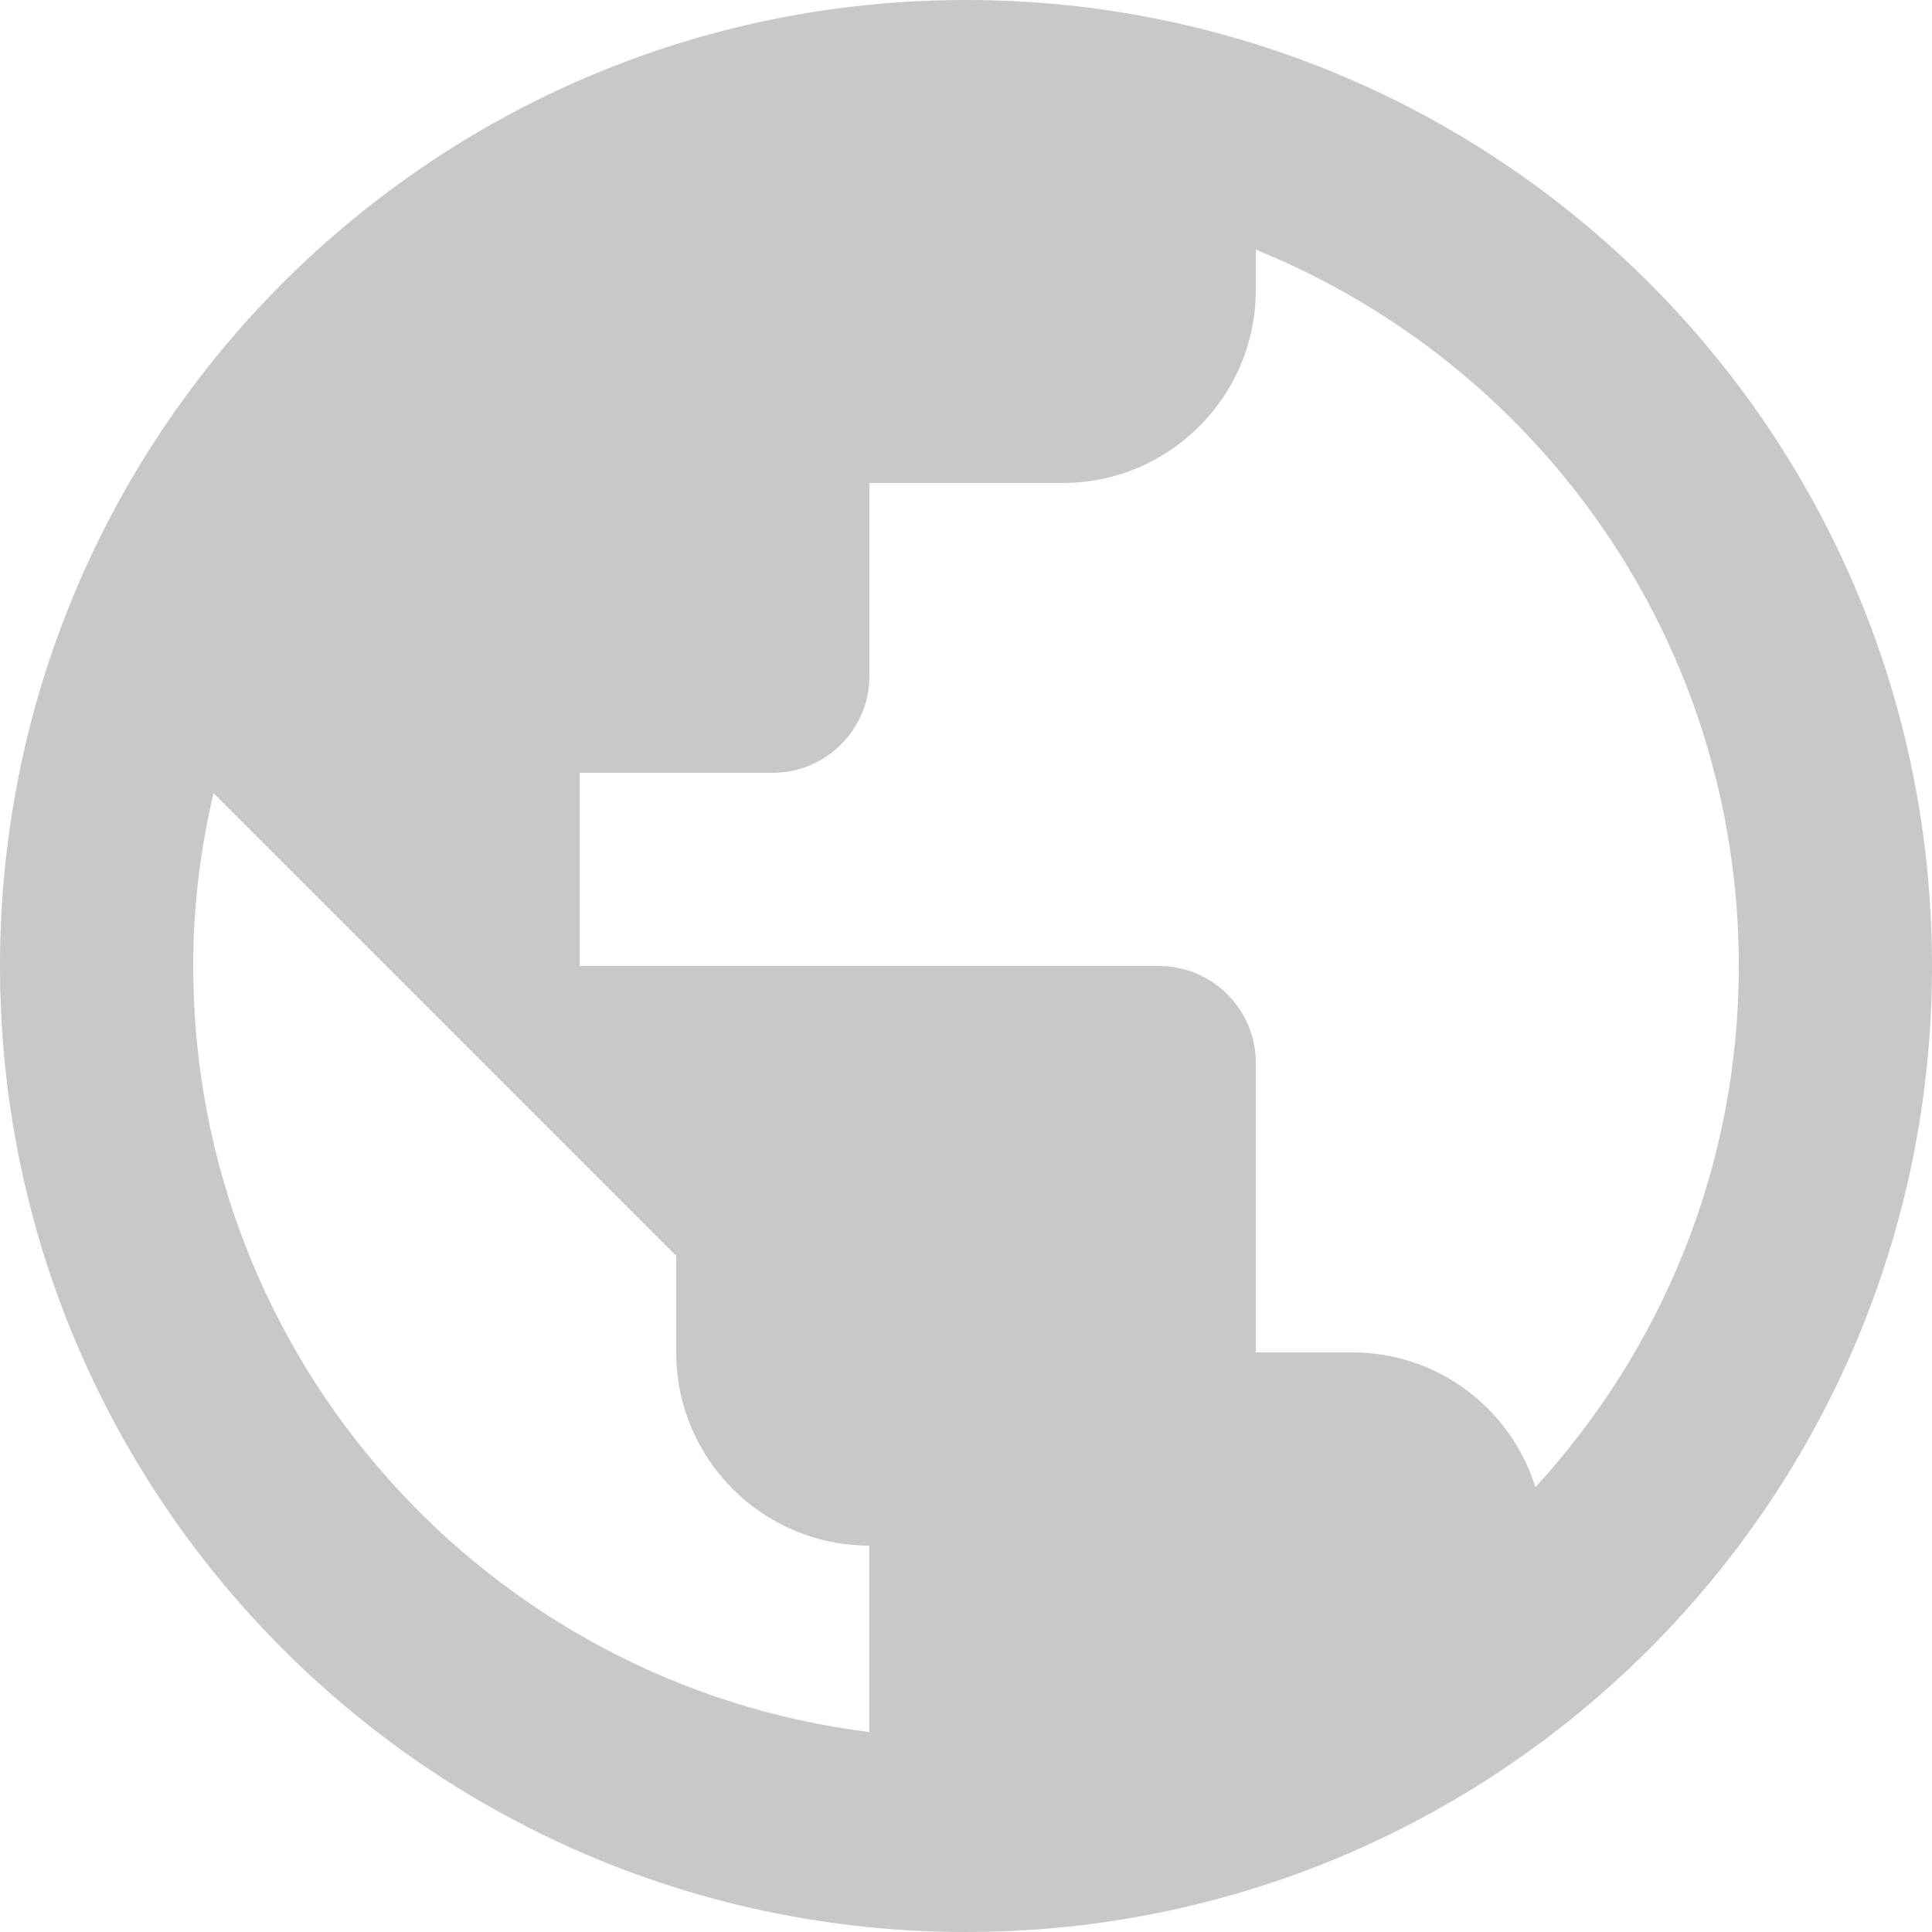
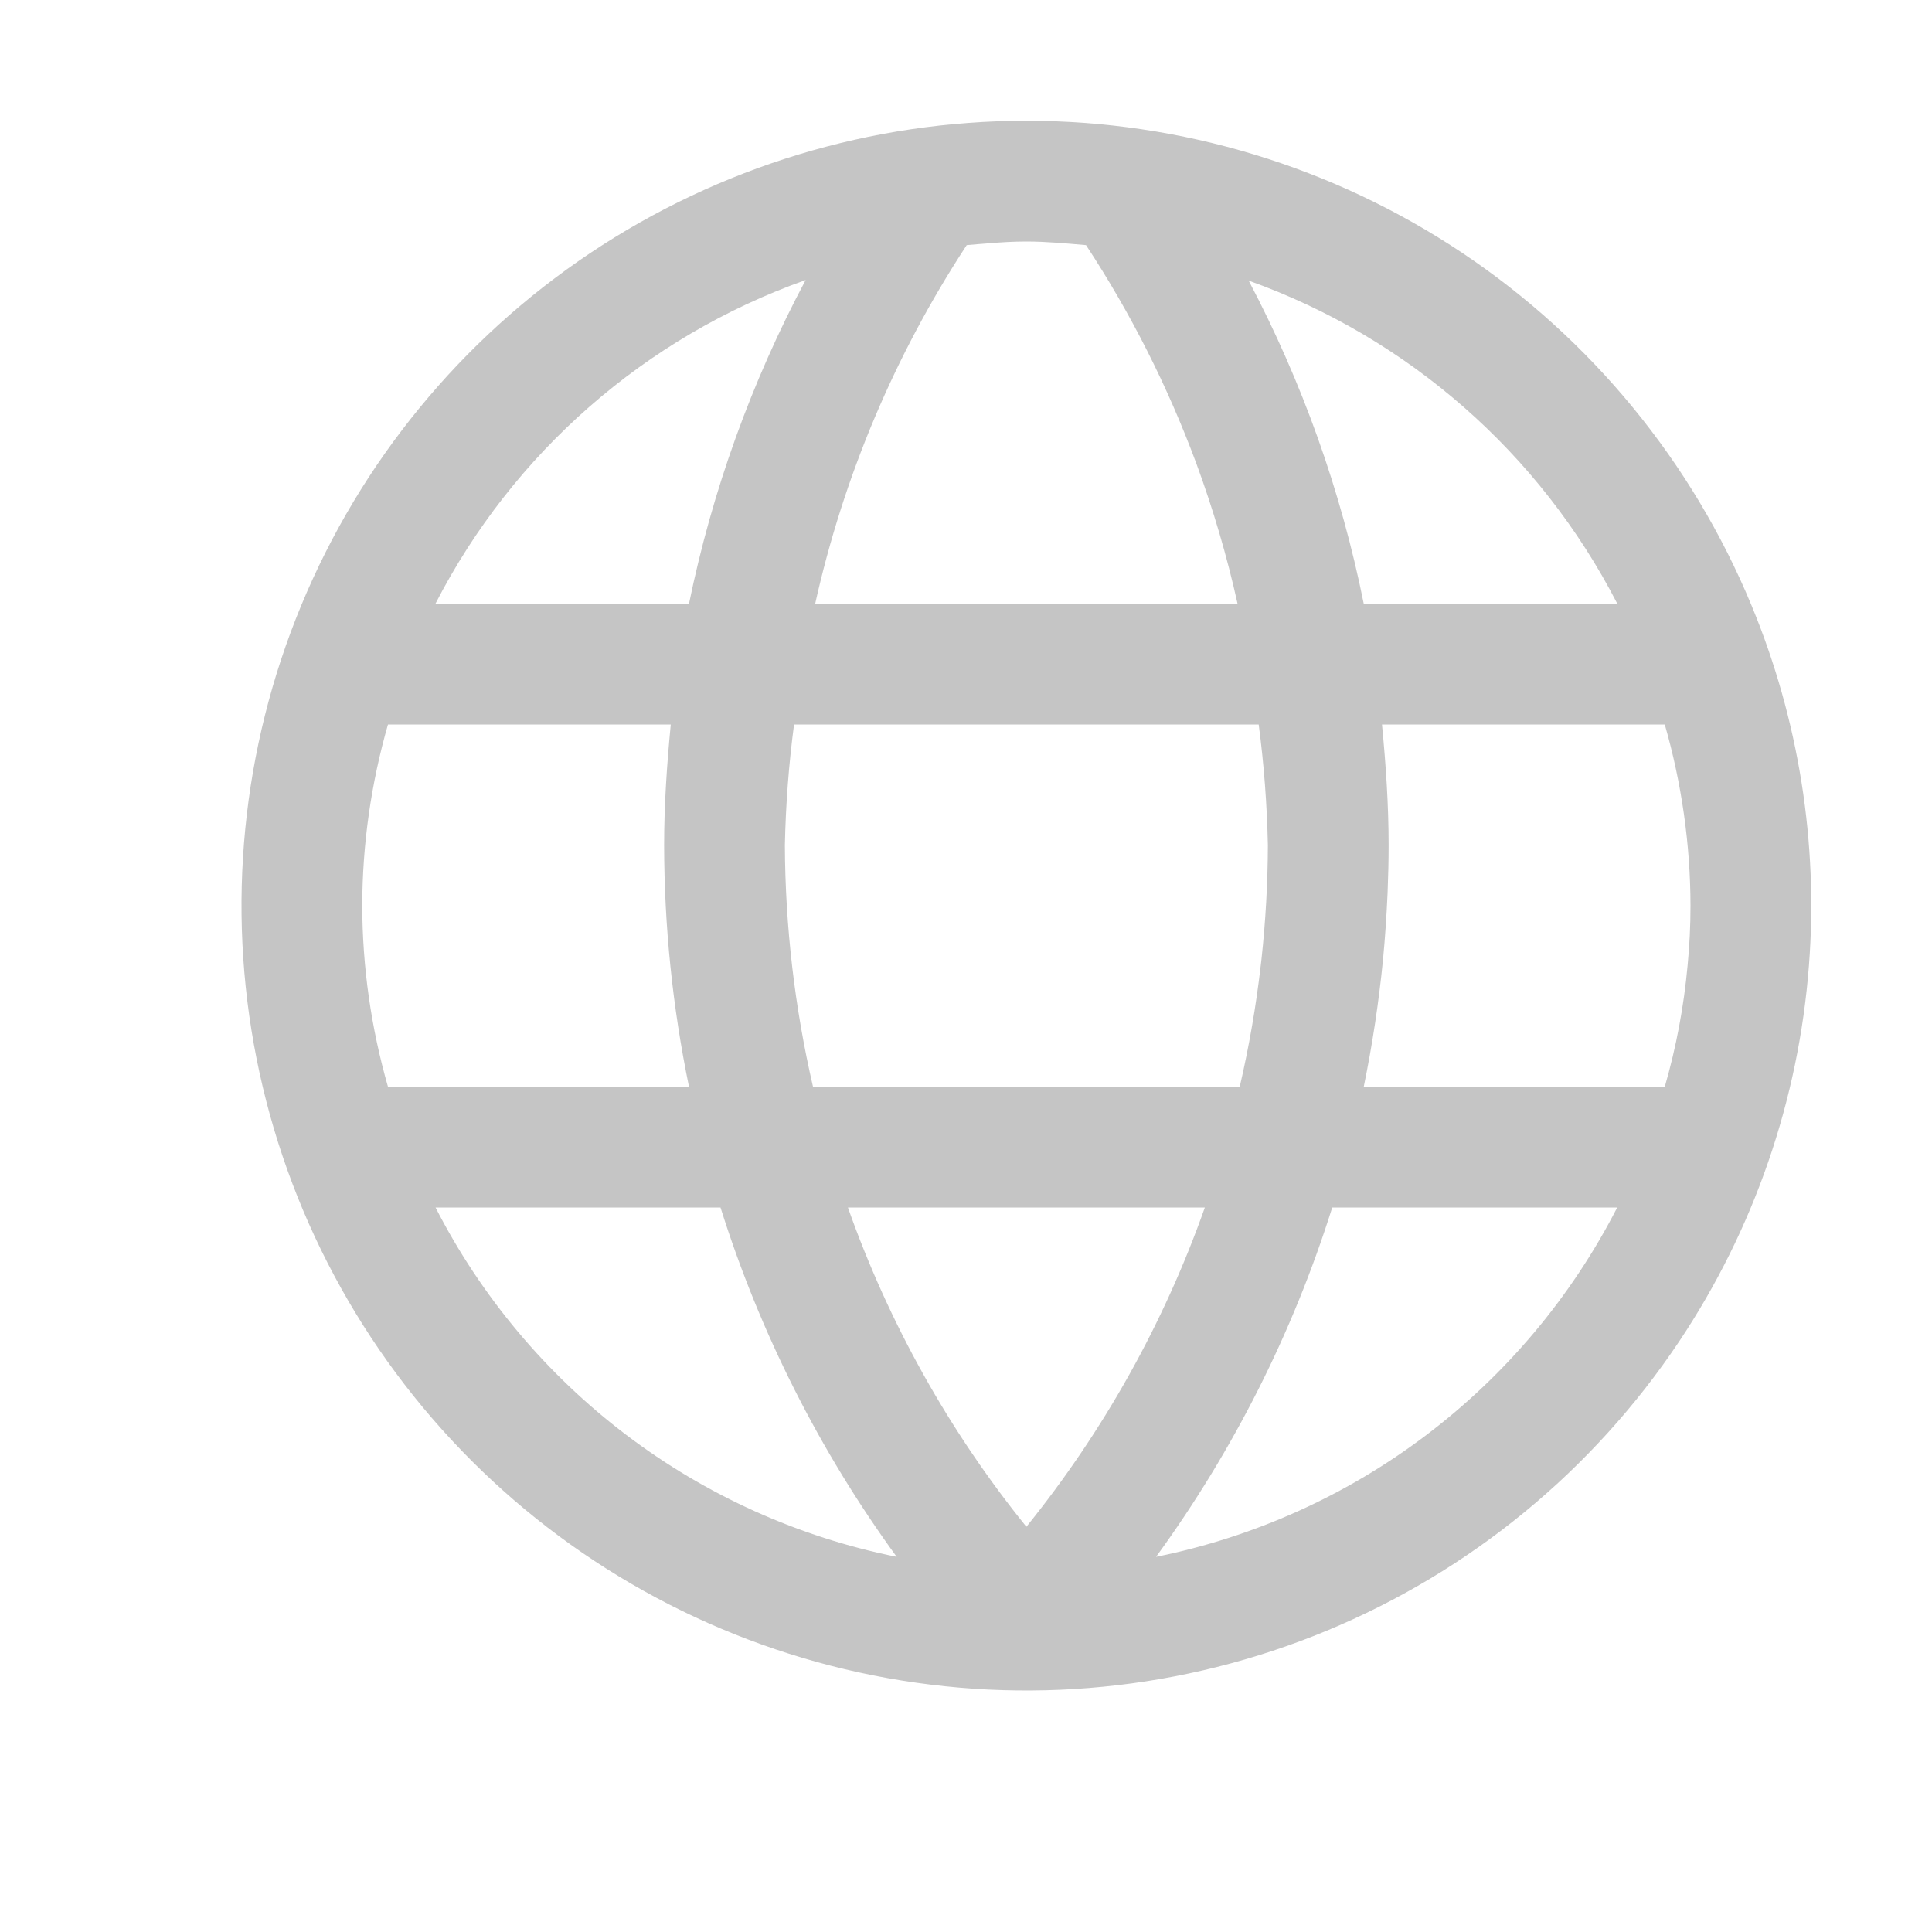
- <svg xmlns="http://www.w3.org/2000/svg" version="1.1" id="Capa_1" x="0px" y="0px" viewBox="0 0 426.667 426.667" style="enable-background:new 0 0 426.667 426.667;" xml:space="preserve" width="512px" height="512px" class="">
-   <g>
-     <g>
-       <g>
-         <path d="M213.333,0C95.467,0,0,95.467,0,213.333s95.467,213.333,213.333,213.333S426.667,331.2,426.667,213.333S331.2,0,213.333,0    z M192,382.507c-84.16-10.453-149.333-82.133-149.333-169.173c0-13.12,1.6-25.92,4.48-38.187l102.187,102.187v21.333    c0,23.573,19.093,42.667,42.667,42.667V382.507z M339.093,328.427c-5.44-17.28-21.44-29.76-40.427-29.76h-21.333v-64    c0-11.733-9.6-21.333-21.333-21.333H128v-42.667h42.667c11.733,0,21.333-9.6,21.333-21.333v-42.667h42.667    c23.573,0,42.667-19.093,42.667-42.667v-8.853C339.84,80.427,384,141.653,384,213.333    C384,257.707,366.933,298.027,339.093,328.427z" data-original="#000000" class="active-path" data-old_color="#c8c8c8" fill="#c8c8c8" />
-       </g>
-     </g>
-   </g>
+ <svg xmlns="http://www.w3.org/2000/svg" width="16" height="16" viewBox="0 0 16 16" fill="none">
+   <path fill-rule="evenodd" clip-rule="evenodd" d="M8.5 1C9.786 1 11.042 1.381 12.111 2.095C13.18 2.81 14.013 3.825 14.505 5.013C14.897 5.959 15.059 6.981 14.981 7.995C14.896 9.106 14.527 10.18 13.905 11.111C13.19 12.18 12.175 13.013 10.987 13.505C9.8 13.997 8.493 14.126 7.232 13.875C5.971 13.624 4.813 13.005 3.904 12.096C2.995 11.187 2.376 10.029 2.125 8.768C1.874 7.507 2.003 6.2 2.495 5.013C2.987 3.825 3.82 2.81 4.889 2.095C5.958 1.381 7.214 1 8.5 1ZM13.394 5C12.753 3.753 11.661 2.796 10.341 2.324C10.784 3.164 11.106 4.065 11.294 5H13.394ZM13.976 7.995C13.992 7.831 14 7.666 14 7.5C13.999 6.993 13.927 6.488 13.787 6H11.445C11.477 6.331 11.5 6.664 11.5 7C11.5 7.126 11.497 7.252 11.492 7.378C11.492 7.386 11.491 7.394 11.491 7.403C11.483 7.583 11.471 7.763 11.454 7.943C11.419 8.297 11.366 8.65 11.294 9H13.787C13.882 8.671 13.945 8.335 13.976 7.995ZM10.441 7.995C10.443 7.978 10.445 7.961 10.447 7.944C10.481 7.631 10.499 7.316 10.5 7C10.493 6.666 10.468 6.332 10.424 6H6.576C6.532 6.332 6.507 6.666 6.5 7C6.503 7.673 6.581 8.344 6.733 9H10.267C10.344 8.668 10.402 8.333 10.441 7.995ZM10.249 5C10.161 4.604 10.046 4.214 9.906 3.834C9.671 3.202 9.366 2.596 8.994 2.03C8.83 2.016 8.666 2 8.5 2C8.396 2 8.292 2.006 8.188 2.015C8.128 2.019 8.067 2.025 8.006 2.03L8 2.039C7.409 2.943 6.986 3.946 6.751 5H10.249ZM5.706 5C5.898 4.065 6.223 3.162 6.672 2.319C5.346 2.79 4.249 3.749 3.606 5H5.706ZM3.213 6C3.073 6.488 3.001 6.993 3 7.5C3.001 8.007 3.073 8.512 3.213 9H5.706C5.57 8.342 5.501 7.672 5.5 7C5.5 6.664 5.523 6.331 5.555 6H3.213ZM5.967 10H3.607C3.985 10.738 4.525 11.382 5.186 11.883C5.847 12.384 6.613 12.729 7.426 12.893C6.786 12.014 6.293 11.037 5.967 10ZM8.5 12.644C9.139 11.853 9.639 10.959 9.978 10H7.022C7.361 10.959 7.861 11.853 8.5 12.644ZM11.033 10C10.707 11.037 10.214 12.014 9.574 12.893C10.387 12.729 11.153 12.384 11.814 11.883C12.475 11.382 13.015 10.738 13.393 10H11.033Z" fill="#C5C5C5" />
</svg>
